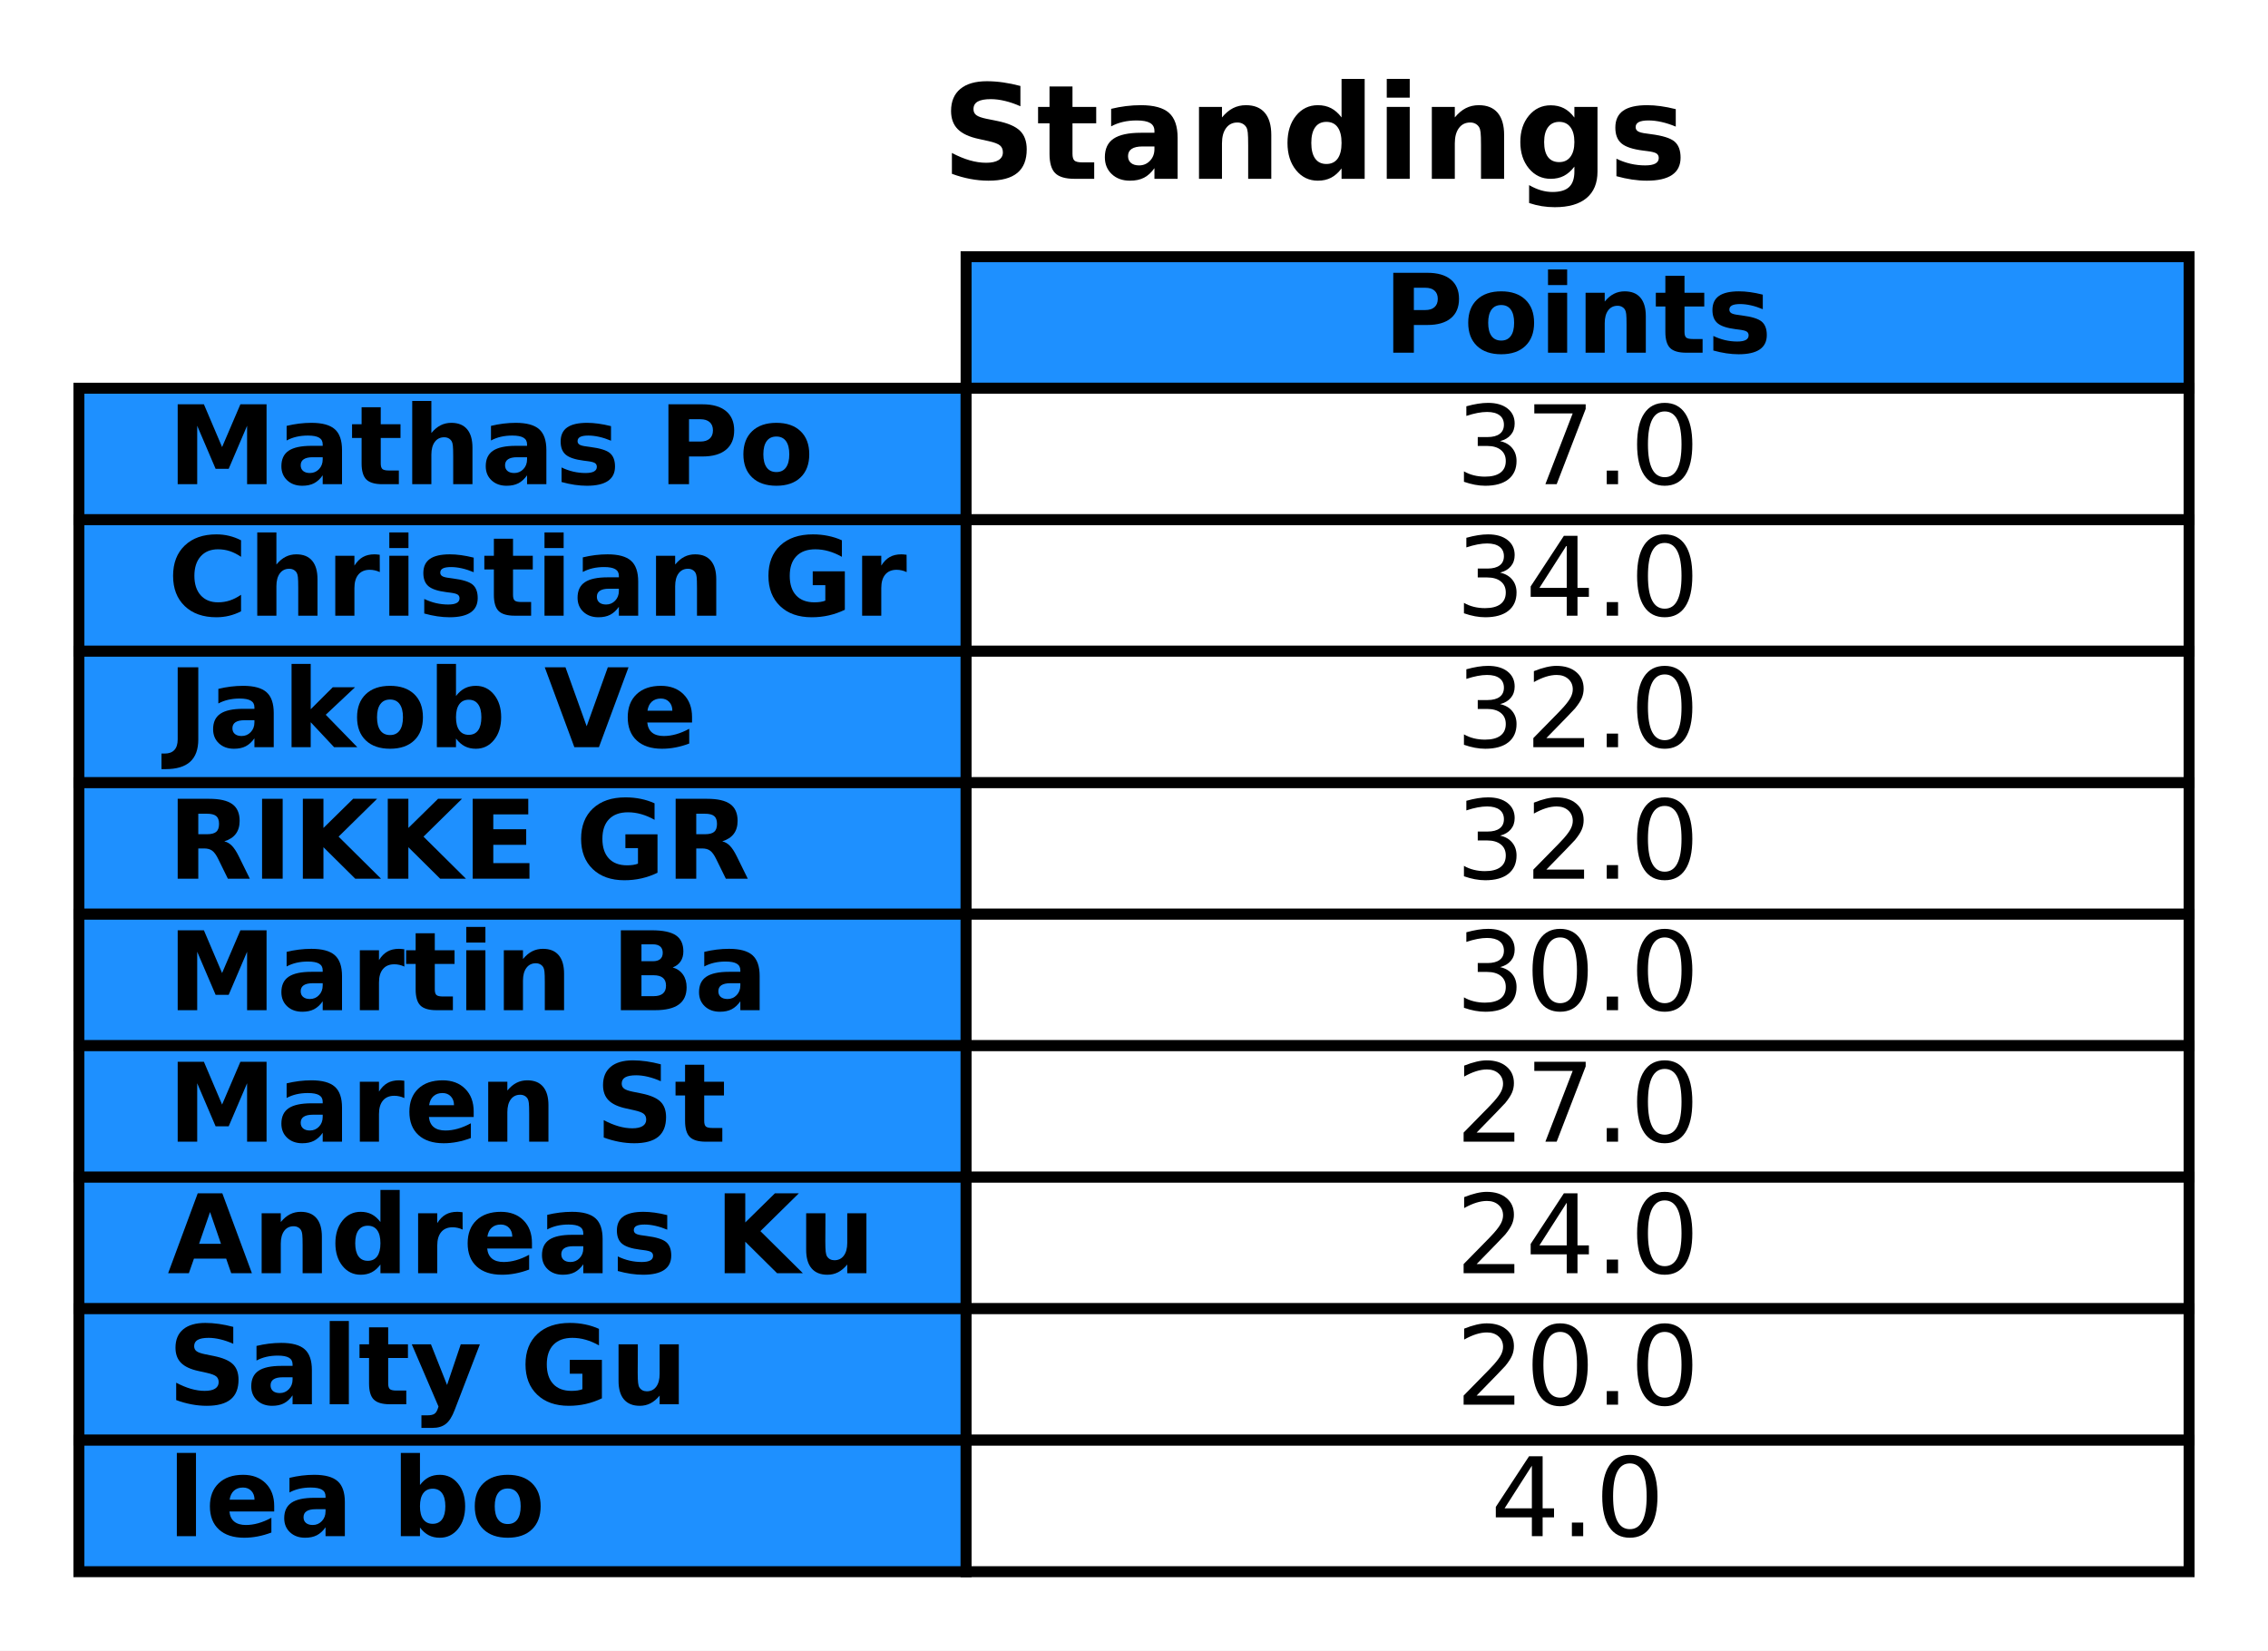
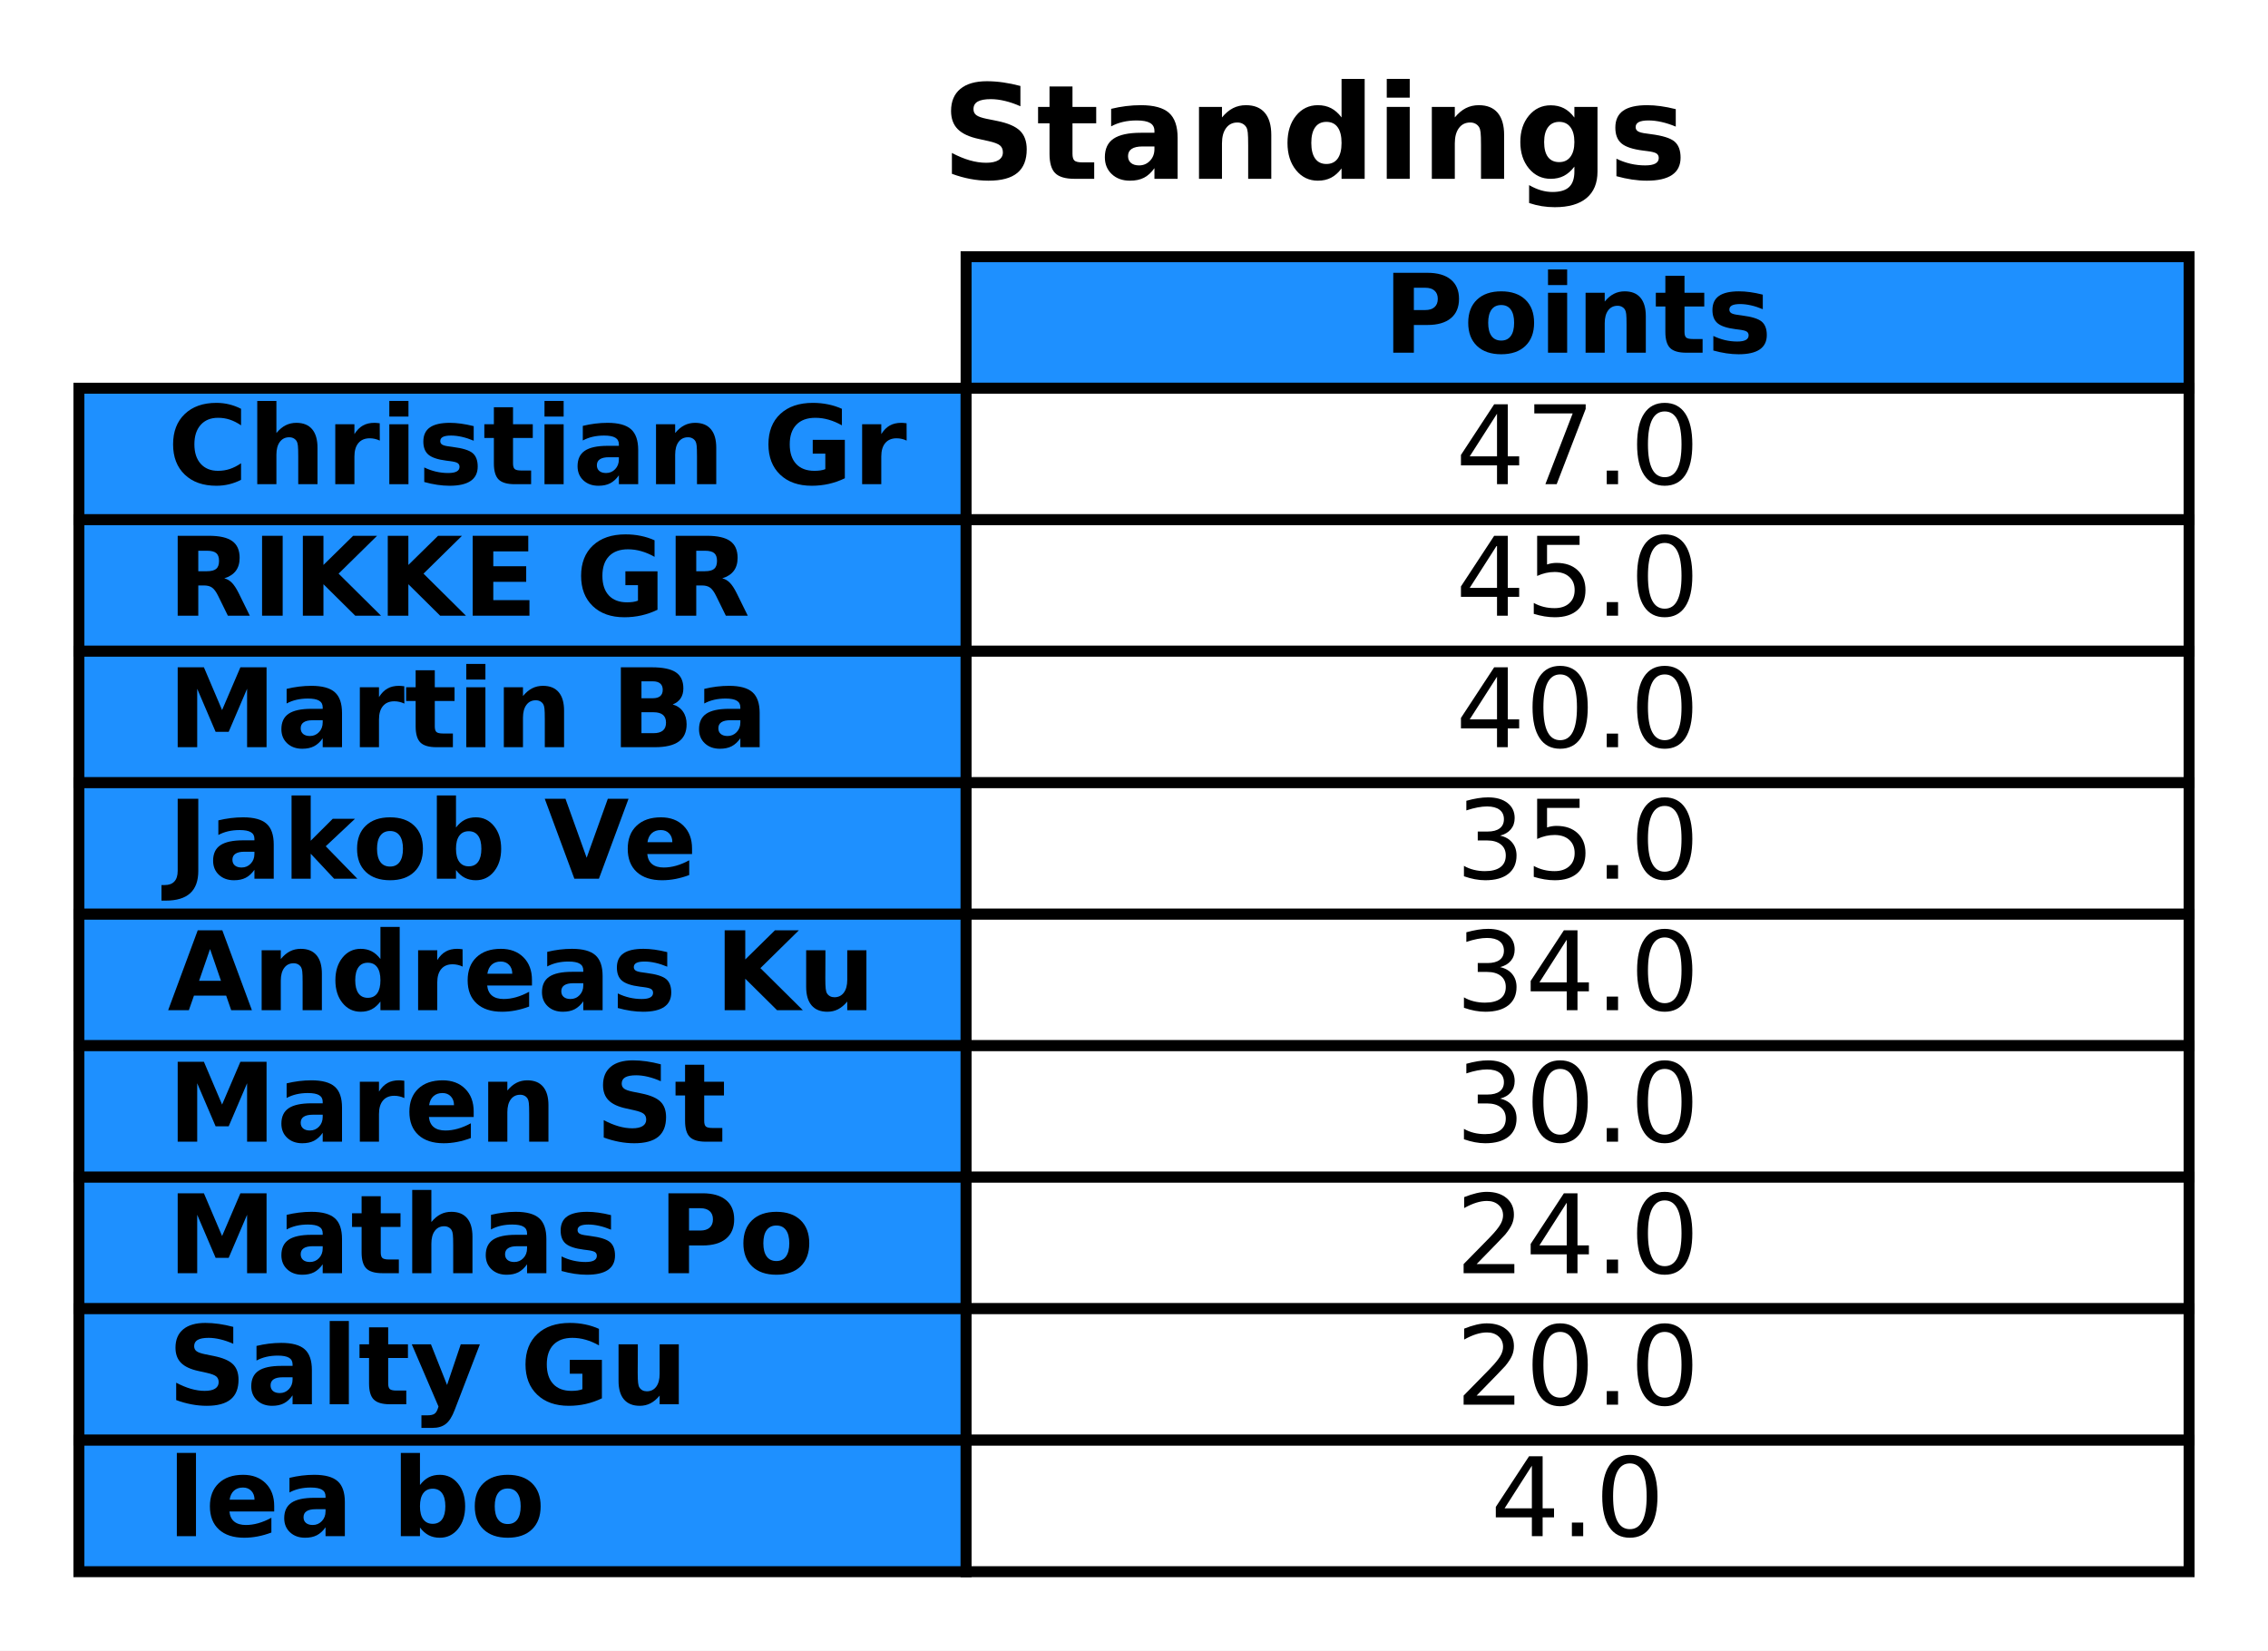
<svg xmlns="http://www.w3.org/2000/svg" xmlns:xlink="http://www.w3.org/1999/xlink" width="206.957pt" height="150.627pt" viewBox="0 0 206.957 150.627" version="1.1">
  <defs>
    <style type="text/css">*{stroke-linejoin: round; stroke-linecap: butt}</style>
  </defs>
  <g id="figure_1">
    <g id="patch_1">
      <path d="M 0 150.627  L 206.957 150.627  L 206.957 0  L 0 0  z " style="fill: #ffffff" />
    </g>
    <g id="axes_1">
      <g id="table_1">
        <g id="patch_2">
          <path d="M 88.157 35.427  L 199.757 35.427  L 199.757 23.427  L 88.157 23.427  z " style="fill: #1e90ff; stroke: #000000; stroke-linejoin: miter" />
        </g>
        <g id="text_1">
          <g transform="translate(126.2178 32.1863) scale(0.1 -0.1)">
            <defs>
              <path id="DejaVuSans-Bold-50" d="M 588 4666  L 2584 4666  Q 3475 4666 3951 4270  Q 4428 3875 4428 3144  Q 4428 2409 3951 2014  Q 3475 1619 2584 1619  L 1791 1619  L 1791 0  L 588 0  L 588 4666  z M 1791 3794  L 1791 2491  L 2456 2491  Q 2806 2491 2997 2661  Q 3188 2831 3188 3144  Q 3188 3456 2997 3625  Q 2806 3794 2456 3794  L 1791 3794  z " transform="scale(0.015625)" />
              <path id="DejaVuSans-Bold-6f" d="M 2203 2784  Q 1831 2784 1636 2517  Q 1441 2250 1441 1747  Q 1441 1244 1636 976  Q 1831 709 2203 709  Q 2569 709 2762 976  Q 2956 1244 2956 1747  Q 2956 2250 2762 2517  Q 2569 2784 2203 2784  z M 2203 3584  Q 3106 3584 3614 3096  Q 4122 2609 4122 1747  Q 4122 884 3614 396  Q 3106 -91 2203 -91  Q 1297 -91 786 396  Q 275 884 275 1747  Q 275 2609 786 3096  Q 1297 3584 2203 3584  z " transform="scale(0.015625)" />
              <path id="DejaVuSans-Bold-69" d="M 538 3500  L 1656 3500  L 1656 0  L 538 0  L 538 3500  z M 538 4863  L 1656 4863  L 1656 3950  L 538 3950  L 538 4863  z " transform="scale(0.015625)" />
              <path id="DejaVuSans-Bold-6e" d="M 4056 2131  L 4056 0  L 2931 0  L 2931 347  L 2931 1631  Q 2931 2084 2911 2256  Q 2891 2428 2841 2509  Q 2775 2619 2662 2680  Q 2550 2741 2406 2741  Q 2056 2741 1856 2470  Q 1656 2200 1656 1722  L 1656 0  L 538 0  L 538 3500  L 1656 3500  L 1656 2988  Q 1909 3294 2193 3439  Q 2478 3584 2822 3584  Q 3428 3584 3742 3212  Q 4056 2841 4056 2131  z " transform="scale(0.015625)" />
              <path id="DejaVuSans-Bold-74" d="M 1759 4494  L 1759 3500  L 2913 3500  L 2913 2700  L 1759 2700  L 1759 1216  Q 1759 972 1856 886  Q 1953 800 2241 800  L 2816 800  L 2816 0  L 1856 0  Q 1194 0 917 276  Q 641 553 641 1216  L 641 2700  L 84 2700  L 84 3500  L 641 3500  L 641 4494  L 1759 4494  z " transform="scale(0.015625)" />
              <path id="DejaVuSans-Bold-73" d="M 3272 3391  L 3272 2541  Q 2913 2691 2578 2766  Q 2244 2841 1947 2841  Q 1628 2841 1473 2761  Q 1319 2681 1319 2516  Q 1319 2381 1436 2309  Q 1553 2238 1856 2203  L 2053 2175  Q 2913 2066 3209 1816  Q 3506 1566 3506 1031  Q 3506 472 3093 190  Q 2681 -91 1863 -91  Q 1516 -91 1145 -36  Q 775 19 384 128  L 384 978  Q 719 816 1070 734  Q 1422 653 1784 653  Q 2113 653 2278 743  Q 2444 834 2444 1013  Q 2444 1163 2330 1236  Q 2216 1309 1875 1350  L 1678 1375  Q 931 1469 631 1722  Q 331 1975 331 2491  Q 331 3047 712 3315  Q 1094 3584 1881 3584  Q 2191 3584 2531 3537  Q 2872 3491 3272 3391  z " transform="scale(0.015625)" />
            </defs>
            <use xlink:href="#DejaVuSans-Bold-50" />
            <use xlink:href="#DejaVuSans-Bold-6f" x="73.291" />
            <use xlink:href="#DejaVuSans-Bold-69" x="141.992" />
            <use xlink:href="#DejaVuSans-Bold-6e" x="176.27" />
            <use xlink:href="#DejaVuSans-Bold-74" x="247.461" />
            <use xlink:href="#DejaVuSans-Bold-73" x="295.264" />
          </g>
        </g>
        <g id="patch_3">
          <path d="M 7.2 47.427  L 88.157 47.427  L 88.157 35.427  L 7.2 35.427  z " style="fill: #1e90ff; stroke: #000000; stroke-linejoin: miter" />
        </g>
        <g id="text_2">
          <g transform="translate(15.29569 44.1863) scale(0.1 -0.1)">
            <defs>
-               <path id="DejaVuSans-Bold-4d" d="M 588 4666  L 2119 4666  L 3181 2169  L 4250 4666  L 5778 4666  L 5778 0  L 4641 0  L 4641 3413  L 3566 897  L 2803 897  L 1728 3413  L 1728 0  L 588 0  L 588 4666  z " transform="scale(0.015625)" />
+               <path id="DejaVuSans-Bold-43" d="M 4288 256  Q 3956 84 3597 -3  Q 3238 -91 2847 -91  Q 1681 -91 1000 561  Q 319 1213 319 2328  Q 319 3447 1000 4098  Q 1681 4750 2847 4750  Q 3238 4750 3597 4662  Q 3956 4575 4288 4403  L 4288 3438  Q 3953 3666 3628 3772  Q 3303 3878 2944 3878  Q 2300 3878 1931 3465  Q 1563 3053 1563 2328  Q 1563 1606 1931 1193  Q 2300 781 2944 781  Q 3303 781 3628 887  Q 3953 994 4288 1222  L 4288 256  z " transform="scale(0.015625)" />
+               <path id="DejaVuSans-Bold-68" d="M 4056 2131  L 4056 0  L 2931 0  L 2931 347  L 2931 1625  Q 2931 2084 2911 2256  Q 2891 2428 2841 2509  Q 2775 2619 2662 2680  Q 2550 2741 2406 2741  Q 2056 2741 1856 2470  Q 1656 2200 1656 1722  L 1656 0  L 538 0  L 538 4863  L 1656 4863  L 1656 2988  Q 1909 3294 2193 3439  Q 2478 3584 2822 3584  Q 3428 3584 3742 3212  Q 4056 2841 4056 2131  z " transform="scale(0.015625)" />
+               <path id="DejaVuSans-Bold-72" d="M 3138 2547  Q 2991 2616 2845 2648  Q 2700 2681 2553 2681  Q 2122 2681 1889 2404  Q 1656 2128 1656 1613  L 1656 0  L 538 0  L 538 3500  L 1656 3500  L 1656 2925  Q 1872 3269 2151 3426  Q 2431 3584 2822 3584  Q 2878 3584 2943 3579  Q 3009 3575 3134 3559  L 3138 2547  z " transform="scale(0.015625)" />
              <path id="DejaVuSans-Bold-61" d="M 2106 1575  Q 1756 1575 1579 1456  Q 1403 1338 1403 1106  Q 1403 894 1545 773  Q 1688 653 1941 653  Q 2256 653 2472 879  Q 2688 1106 2688 1447  L 2688 1575  L 2106 1575  z M 3816 1997  L 3816 0  L 2688 0  L 2688 519  Q 2463 200 2181 54  Q 1900 -91 1497 -91  Q 953 -91 614 226  Q 275 544 275 1050  Q 275 1666 698 1953  Q 1122 2241 2028 2241  L 2688 2241  L 2688 2328  Q 2688 2594 2478 2717  Q 2269 2841 1825 2841  Q 1466 2841 1156 2769  Q 847 2697 581 2553  L 581 3406  Q 941 3494 1303 3539  Q 1666 3584 2028 3584  Q 2975 3584 3395 3211  Q 3816 2838 3816 1997  z " transform="scale(0.015625)" />
-               <path id="DejaVuSans-Bold-68" d="M 4056 2131  L 4056 0  L 2931 0  L 2931 347  L 2931 1625  Q 2931 2084 2911 2256  Q 2891 2428 2841 2509  Q 2775 2619 2662 2680  Q 2550 2741 2406 2741  Q 2056 2741 1856 2470  Q 1656 2200 1656 1722  L 1656 0  L 538 0  L 538 4863  L 1656 4863  L 1656 2988  Q 1909 3294 2193 3439  Q 2478 3584 2822 3584  Q 3428 3584 3742 3212  Q 4056 2841 4056 2131  z " transform="scale(0.015625)" />
              <path id="DejaVuSans-Bold-20" transform="scale(0.015625)" />
-             </defs>
-             <use xlink:href="#DejaVuSans-Bold-4d" />
-             <use xlink:href="#DejaVuSans-Bold-61" x="99.512" />
-             <use xlink:href="#DejaVuSans-Bold-74" x="166.992" />
-             <use xlink:href="#DejaVuSans-Bold-68" x="214.795" />
-             <use xlink:href="#DejaVuSans-Bold-61" x="285.986" />
-             <use xlink:href="#DejaVuSans-Bold-73" x="353.467" />
-             <use xlink:href="#DejaVuSans-Bold-20" x="412.988" />
-             <use xlink:href="#DejaVuSans-Bold-50" x="447.803" />
-             <use xlink:href="#DejaVuSans-Bold-6f" x="521.094" />
-           </g>
-         </g>
-         <g id="patch_4">
-           <path d="M 88.157 47.427  L 199.757 47.427  L 199.757 35.427  L 88.157 35.427  z " style="fill: #ffffff; stroke: #000000; stroke-linejoin: miter" />
-         </g>
-         <g id="text_3">
-           <g transform="translate(132.8241 44.1863) scale(0.1 -0.1)">
-             <defs>
-               <path id="DejaVuSans-33" d="M 2597 2516  Q 3050 2419 3304 2112  Q 3559 1806 3559 1356  Q 3559 666 3084 287  Q 2609 -91 1734 -91  Q 1441 -91 1130 -33  Q 819 25 488 141  L 488 750  Q 750 597 1062 519  Q 1375 441 1716 441  Q 2309 441 2620 675  Q 2931 909 2931 1356  Q 2931 1769 2642 2001  Q 2353 2234 1838 2234  L 1294 2234  L 1294 2753  L 1863 2753  Q 2328 2753 2575 2939  Q 2822 3125 2822 3475  Q 2822 3834 2567 4026  Q 2313 4219 1838 4219  Q 1578 4219 1281 4162  Q 984 4106 628 3988  L 628 4550  Q 988 4650 1302 4700  Q 1616 4750 1894 4750  Q 2613 4750 3031 4423  Q 3450 4097 3450 3541  Q 3450 3153 3228 2886  Q 3006 2619 2597 2516  z " transform="scale(0.015625)" />
-               <path id="DejaVuSans-37" d="M 525 4666  L 3525 4666  L 3525 4397  L 1831 0  L 1172 0  L 2766 4134  L 525 4134  L 525 4666  z " transform="scale(0.015625)" />
-               <path id="DejaVuSans-2e" d="M 684 794  L 1344 794  L 1344 0  L 684 0  L 684 794  z " transform="scale(0.015625)" />
-               <path id="DejaVuSans-30" d="M 2034 4250  Q 1547 4250 1301 3770  Q 1056 3291 1056 2328  Q 1056 1369 1301 889  Q 1547 409 2034 409  Q 2525 409 2770 889  Q 3016 1369 3016 2328  Q 3016 3291 2770 3770  Q 2525 4250 2034 4250  z M 2034 4750  Q 2819 4750 3233 4129  Q 3647 3509 3647 2328  Q 3647 1150 3233 529  Q 2819 -91 2034 -91  Q 1250 -91 836 529  Q 422 1150 422 2328  Q 422 3509 836 4129  Q 1250 4750 2034 4750  z " transform="scale(0.015625)" />
-             </defs>
-             <use xlink:href="#DejaVuSans-33" />
-             <use xlink:href="#DejaVuSans-37" x="63.623" />
-             <use xlink:href="#DejaVuSans-2e" x="127.246" />
-             <use xlink:href="#DejaVuSans-30" x="159.033" />
-           </g>
-         </g>
-         <g id="patch_5">
-           <path d="M 7.2 59.427  L 88.157 59.427  L 88.157 47.427  L 7.2 47.427  z " style="fill: #1e90ff; stroke: #000000; stroke-linejoin: miter" />
-         </g>
-         <g id="text_4">
-           <g transform="translate(15.29569 56.1863) scale(0.1 -0.1)">
-             <defs>
-               <path id="DejaVuSans-Bold-43" d="M 4288 256  Q 3956 84 3597 -3  Q 3238 -91 2847 -91  Q 1681 -91 1000 561  Q 319 1213 319 2328  Q 319 3447 1000 4098  Q 1681 4750 2847 4750  Q 3238 4750 3597 4662  Q 3956 4575 4288 4403  L 4288 3438  Q 3953 3666 3628 3772  Q 3303 3878 2944 3878  Q 2300 3878 1931 3465  Q 1563 3053 1563 2328  Q 1563 1606 1931 1193  Q 2300 781 2944 781  Q 3303 781 3628 887  Q 3953 994 4288 1222  L 4288 256  z " transform="scale(0.015625)" />
-               <path id="DejaVuSans-Bold-72" d="M 3138 2547  Q 2991 2616 2845 2648  Q 2700 2681 2553 2681  Q 2122 2681 1889 2404  Q 1656 2128 1656 1613  L 1656 0  L 538 0  L 538 3500  L 1656 3500  L 1656 2925  Q 1872 3269 2151 3426  Q 2431 3584 2822 3584  Q 2878 3584 2943 3579  Q 3009 3575 3134 3559  L 3138 2547  z " transform="scale(0.015625)" />
              <path id="DejaVuSans-Bold-47" d="M 4781 347  Q 4331 128 3847 18  Q 3363 -91 2847 -91  Q 1681 -91 1000 561  Q 319 1213 319 2328  Q 319 3456 1012 4103  Q 1706 4750 2913 4750  Q 3378 4750 3804 4662  Q 4231 4575 4609 4403  L 4609 3438  Q 4219 3659 3833 3768  Q 3447 3878 3059 3878  Q 2341 3878 1952 3476  Q 1563 3075 1563 2328  Q 1563 1588 1938 1184  Q 2313 781 3003 781  Q 3191 781 3352 804  Q 3513 828 3641 878  L 3641 1784  L 2906 1784  L 2906 2591  L 4781 2591  L 4781 347  z " transform="scale(0.015625)" />
            </defs>
            <use xlink:href="#DejaVuSans-Bold-43" />
            <use xlink:href="#DejaVuSans-Bold-68" x="73.389" />
            <use xlink:href="#DejaVuSans-Bold-72" x="144.58" />
            <use xlink:href="#DejaVuSans-Bold-69" x="193.896" />
            <use xlink:href="#DejaVuSans-Bold-73" x="228.174" />
            <use xlink:href="#DejaVuSans-Bold-74" x="287.695" />
            <use xlink:href="#DejaVuSans-Bold-69" x="335.498" />
            <use xlink:href="#DejaVuSans-Bold-61" x="369.775" />
            <use xlink:href="#DejaVuSans-Bold-6e" x="437.256" />
            <use xlink:href="#DejaVuSans-Bold-20" x="508.447" />
            <use xlink:href="#DejaVuSans-Bold-47" x="543.262" />
            <use xlink:href="#DejaVuSans-Bold-72" x="625.342" />
          </g>
        </g>
-         <g id="patch_6">
-           <path d="M 88.157 59.427  L 199.757 59.427  L 199.757 47.427  L 88.157 47.427  z " style="fill: #ffffff; stroke: #000000; stroke-linejoin: miter" />
-         </g>
-         <g id="text_5">
-           <g transform="translate(132.8241 56.1863) scale(0.1 -0.1)">
+         <g id="patch_4">
+           <path d="M 88.157 47.427  L 199.757 47.427  L 199.757 35.427  L 88.157 35.427  z " style="fill: #ffffff; stroke: #000000; stroke-linejoin: miter" />
+         </g>
+         <g id="text_3">
+           <g transform="translate(132.8241 44.1863) scale(0.1 -0.1)">
            <defs>
              <path id="DejaVuSans-34" d="M 2419 4116  L 825 1625  L 2419 1625  L 2419 4116  z M 2253 4666  L 3047 4666  L 3047 1625  L 3713 1625  L 3713 1100  L 3047 1100  L 3047 0  L 2419 0  L 2419 1100  L 313 1100  L 313 1709  L 2253 4666  z " transform="scale(0.015625)" />
-             </defs>
-             <use xlink:href="#DejaVuSans-33" />
-             <use xlink:href="#DejaVuSans-34" x="63.623" />
-             <use xlink:href="#DejaVuSans-2e" x="127.246" />
-             <use xlink:href="#DejaVuSans-30" x="159.033" />
-           </g>
-         </g>
-         <g id="patch_7">
-           <path d="M 7.2 71.427  L 88.157 71.427  L 88.157 59.427  L 7.2 59.427  z " style="fill: #1e90ff; stroke: #000000; stroke-linejoin: miter" />
-         </g>
-         <g id="text_6">
-           <g transform="translate(15.29569 68.1863) scale(0.1 -0.1)">
-             <defs>
-               <path id="DejaVuSans-Bold-4a" d="M 588 4666  L 1791 4666  L 1791 453  Q 1791 -419 1317 -850  Q 844 -1281 -116 -1281  L -359 -1281  L -359 -372  L -172 -372  Q 203 -372 395 -162  Q 588 47 588 453  L 588 4666  z " transform="scale(0.015625)" />
-               <path id="DejaVuSans-Bold-6b" d="M 538 4863  L 1656 4863  L 1656 2216  L 2944 3500  L 4244 3500  L 2534 1894  L 4378 0  L 3022 0  L 1656 1459  L 1656 0  L 538 0  L 538 4863  z " transform="scale(0.015625)" />
-               <path id="DejaVuSans-Bold-62" d="M 2400 722  Q 2759 722 2948 984  Q 3138 1247 3138 1747  Q 3138 2247 2948 2509  Q 2759 2772 2400 2772  Q 2041 2772 1848 2508  Q 1656 2244 1656 1747  Q 1656 1250 1848 986  Q 2041 722 2400 722  z M 1656 2988  Q 1888 3294 2169 3439  Q 2450 3584 2816 3584  Q 3463 3584 3878 3070  Q 4294 2556 4294 1747  Q 4294 938 3878 423  Q 3463 -91 2816 -91  Q 2450 -91 2169 54  Q 1888 200 1656 506  L 1656 0  L 538 0  L 538 4863  L 1656 4863  L 1656 2988  z " transform="scale(0.015625)" />
-               <path id="DejaVuSans-Bold-56" d="M 31 4666  L 1241 4666  L 2478 1222  L 3713 4666  L 4922 4666  L 3194 0  L 1759 0  L 31 4666  z " transform="scale(0.015625)" />
-               <path id="DejaVuSans-Bold-65" d="M 4031 1759  L 4031 1441  L 1416 1441  Q 1456 1047 1700 850  Q 1944 653 2381 653  Q 2734 653 3104 758  Q 3475 863 3866 1075  L 3866 213  Q 3469 63 3072 -14  Q 2675 -91 2278 -91  Q 1328 -91 801 392  Q 275 875 275 1747  Q 275 2603 792 3093  Q 1309 3584 2216 3584  Q 3041 3584 3536 3087  Q 4031 2591 4031 1759  z M 2881 2131  Q 2881 2450 2695 2645  Q 2509 2841 2209 2841  Q 1884 2841 1681 2658  Q 1478 2475 1428 2131  L 2881 2131  z " transform="scale(0.015625)" />
-             </defs>
-             <use xlink:href="#DejaVuSans-Bold-4a" />
-             <use xlink:href="#DejaVuSans-Bold-61" x="37.207" />
-             <use xlink:href="#DejaVuSans-Bold-6b" x="104.688" />
-             <use xlink:href="#DejaVuSans-Bold-6f" x="168.566" />
-             <use xlink:href="#DejaVuSans-Bold-62" x="237.268" />
-             <use xlink:href="#DejaVuSans-Bold-20" x="308.85" />
-             <use xlink:href="#DejaVuSans-Bold-56" x="343.664" />
-             <use xlink:href="#DejaVuSans-Bold-65" x="415.557" />
-           </g>
-         </g>
-         <g id="patch_8">
-           <path d="M 88.157 71.427  L 199.757 71.427  L 199.757 59.427  L 88.157 59.427  z " style="fill: #ffffff; stroke: #000000; stroke-linejoin: miter" />
-         </g>
-         <g id="text_7">
-           <g transform="translate(132.8241 68.1863) scale(0.1 -0.1)">
-             <defs>
-               <path id="DejaVuSans-32" d="M 1228 531  L 3431 531  L 3431 0  L 469 0  L 469 531  Q 828 903 1448 1529  Q 2069 2156 2228 2338  Q 2531 2678 2651 2914  Q 2772 3150 2772 3378  Q 2772 3750 2511 3984  Q 2250 4219 1831 4219  Q 1534 4219 1204 4116  Q 875 4013 500 3803  L 500 4441  Q 881 4594 1212 4672  Q 1544 4750 1819 4750  Q 2544 4750 2975 4387  Q 3406 4025 3406 3419  Q 3406 3131 3298 2873  Q 3191 2616 2906 2266  Q 2828 2175 2409 1742  Q 1991 1309 1228 531  z " transform="scale(0.015625)" />
-             </defs>
-             <use xlink:href="#DejaVuSans-33" />
-             <use xlink:href="#DejaVuSans-32" x="63.623" />
-             <use xlink:href="#DejaVuSans-2e" x="127.246" />
-             <use xlink:href="#DejaVuSans-30" x="159.033" />
-           </g>
-         </g>
-         <g id="patch_9">
-           <path d="M 7.2 83.427  L 88.157 83.427  L 88.157 71.427  L 7.2 71.427  z " style="fill: #1e90ff; stroke: #000000; stroke-linejoin: miter" />
-         </g>
-         <g id="text_8">
-           <g transform="translate(15.29569 80.1863) scale(0.1 -0.1)">
+               <path id="DejaVuSans-37" d="M 525 4666  L 3525 4666  L 3525 4397  L 1831 0  L 1172 0  L 2766 4134  L 525 4134  L 525 4666  z " transform="scale(0.015625)" />
+               <path id="DejaVuSans-2e" d="M 684 794  L 1344 794  L 1344 0  L 684 0  L 684 794  z " transform="scale(0.015625)" />
+               <path id="DejaVuSans-30" d="M 2034 4250  Q 1547 4250 1301 3770  Q 1056 3291 1056 2328  Q 1056 1369 1301 889  Q 1547 409 2034 409  Q 2525 409 2770 889  Q 3016 1369 3016 2328  Q 3016 3291 2770 3770  Q 2525 4250 2034 4250  z M 2034 4750  Q 2819 4750 3233 4129  Q 3647 3509 3647 2328  Q 3647 1150 3233 529  Q 2819 -91 2034 -91  Q 1250 -91 836 529  Q 422 1150 422 2328  Q 422 3509 836 4129  Q 1250 4750 2034 4750  z " transform="scale(0.015625)" />
+             </defs>
+             <use xlink:href="#DejaVuSans-34" />
+             <use xlink:href="#DejaVuSans-37" x="63.623" />
+             <use xlink:href="#DejaVuSans-2e" x="127.246" />
+             <use xlink:href="#DejaVuSans-30" x="159.033" />
+           </g>
+         </g>
+         <g id="patch_5">
+           <path d="M 7.2 59.427  L 88.157 59.427  L 88.157 47.427  L 7.2 47.427  z " style="fill: #1e90ff; stroke: #000000; stroke-linejoin: miter" />
+         </g>
+         <g id="text_4">
+           <g transform="translate(15.29569 56.1863) scale(0.1 -0.1)">
            <defs>
              <path id="DejaVuSans-Bold-52" d="M 2297 2597  Q 2675 2597 2839 2737  Q 3003 2878 3003 3200  Q 3003 3519 2839 3656  Q 2675 3794 2297 3794  L 1791 3794  L 1791 2597  L 2297 2597  z M 1791 1766  L 1791 0  L 588 0  L 588 4666  L 2425 4666  Q 3347 4666 3776 4356  Q 4206 4047 4206 3378  Q 4206 2916 3982 2619  Q 3759 2322 3309 2181  Q 3556 2125 3751 1926  Q 3947 1728 4147 1325  L 4800 0  L 3519 0  L 2950 1159  Q 2778 1509 2601 1637  Q 2425 1766 2131 1766  L 1791 1766  z " transform="scale(0.015625)" />
              <path id="DejaVuSans-Bold-49" d="M 588 4666  L 1791 4666  L 1791 0  L 588 0  L 588 4666  z " transform="scale(0.015625)" />
              <path id="DejaVuSans-Bold-4b" d="M 588 4666  L 1791 4666  L 1791 2963  L 3525 4666  L 4922 4666  L 2675 2456  L 5153 0  L 3647 0  L 1791 1838  L 1791 0  L 588 0  L 588 4666  z " transform="scale(0.015625)" />
              <path id="DejaVuSans-Bold-45" d="M 588 4666  L 3834 4666  L 3834 3756  L 1791 3756  L 1791 2888  L 3713 2888  L 3713 1978  L 1791 1978  L 1791 909  L 3903 909  L 3903 0  L 588 0  L 588 4666  z " transform="scale(0.015625)" />
            </defs>
            <use xlink:href="#DejaVuSans-Bold-52" />
            <use xlink:href="#DejaVuSans-Bold-49" x="77.002" />
            <use xlink:href="#DejaVuSans-Bold-4b" x="114.209" />
            <use xlink:href="#DejaVuSans-Bold-4b" x="191.699" />
            <use xlink:href="#DejaVuSans-Bold-45" x="269.189" />
            <use xlink:href="#DejaVuSans-Bold-20" x="337.5" />
            <use xlink:href="#DejaVuSans-Bold-47" x="372.314" />
            <use xlink:href="#DejaVuSans-Bold-52" x="454.395" />
          </g>
        </g>
-         <g id="patch_10">
-           <path d="M 88.157 83.427  L 199.757 83.427  L 199.757 71.427  L 88.157 71.427  z " style="fill: #ffffff; stroke: #000000; stroke-linejoin: miter" />
-         </g>
-         <g id="text_9">
-           <g transform="translate(132.8241 80.1863) scale(0.1 -0.1)">
-             <use xlink:href="#DejaVuSans-33" />
-             <use xlink:href="#DejaVuSans-32" x="63.623" />
-             <use xlink:href="#DejaVuSans-2e" x="127.246" />
-             <use xlink:href="#DejaVuSans-30" x="159.033" />
-           </g>
-         </g>
-         <g id="patch_11">
-           <path d="M 7.2 95.427  L 88.157 95.427  L 88.157 83.427  L 7.2 83.427  z " style="fill: #1e90ff; stroke: #000000; stroke-linejoin: miter" />
-         </g>
-         <g id="text_10">
-           <g transform="translate(15.29569 92.1863) scale(0.1 -0.1)">
-             <defs>
+         <g id="patch_6">
+           <path d="M 88.157 59.427  L 199.757 59.427  L 199.757 47.427  L 88.157 47.427  z " style="fill: #ffffff; stroke: #000000; stroke-linejoin: miter" />
+         </g>
+         <g id="text_5">
+           <g transform="translate(132.8241 56.1863) scale(0.1 -0.1)">
+             <defs>
+               <path id="DejaVuSans-35" d="M 691 4666  L 3169 4666  L 3169 4134  L 1269 4134  L 1269 2991  Q 1406 3038 1543 3061  Q 1681 3084 1819 3084  Q 2600 3084 3056 2656  Q 3513 2228 3513 1497  Q 3513 744 3044 326  Q 2575 -91 1722 -91  Q 1428 -91 1123 -41  Q 819 9 494 109  L 494 744  Q 775 591 1075 516  Q 1375 441 1709 441  Q 2250 441 2565 725  Q 2881 1009 2881 1497  Q 2881 1984 2565 2268  Q 2250 2553 1709 2553  Q 1456 2553 1204 2497  Q 953 2441 691 2322  L 691 4666  z " transform="scale(0.015625)" />
+             </defs>
+             <use xlink:href="#DejaVuSans-34" />
+             <use xlink:href="#DejaVuSans-35" x="63.623" />
+             <use xlink:href="#DejaVuSans-2e" x="127.246" />
+             <use xlink:href="#DejaVuSans-30" x="159.033" />
+           </g>
+         </g>
+         <g id="patch_7">
+           <path d="M 7.2 71.427  L 88.157 71.427  L 88.157 59.427  L 7.2 59.427  z " style="fill: #1e90ff; stroke: #000000; stroke-linejoin: miter" />
+         </g>
+         <g id="text_6">
+           <g transform="translate(15.29569 68.1863) scale(0.1 -0.1)">
+             <defs>
+               <path id="DejaVuSans-Bold-4d" d="M 588 4666  L 2119 4666  L 3181 2169  L 4250 4666  L 5778 4666  L 5778 0  L 4641 0  L 4641 3413  L 3566 897  L 2803 897  L 1728 3413  L 1728 0  L 588 0  L 588 4666  z " transform="scale(0.015625)" />
              <path id="DejaVuSans-Bold-42" d="M 2456 2859  Q 2741 2859 2887 2984  Q 3034 3109 3034 3353  Q 3034 3594 2887 3720  Q 2741 3847 2456 3847  L 1791 3847  L 1791 2859  L 2456 2859  z M 2497 819  Q 2859 819 3042 972  Q 3225 1125 3225 1434  Q 3225 1738 3044 1889  Q 2863 2041 2497 2041  L 1791 2041  L 1791 819  L 2497 819  z M 3616 2497  Q 4003 2384 4215 2081  Q 4428 1778 4428 1338  Q 4428 663 3972 331  Q 3516 0 2584 0  L 588 0  L 588 4666  L 2394 4666  Q 3366 4666 3802 4372  Q 4238 4078 4238 3431  Q 4238 3091 4078 2852  Q 3919 2613 3616 2497  z " transform="scale(0.015625)" />
            </defs>
            <use xlink:href="#DejaVuSans-Bold-4d" />
            <use xlink:href="#DejaVuSans-Bold-61" x="99.512" />
            <use xlink:href="#DejaVuSans-Bold-72" x="166.992" />
            <use xlink:href="#DejaVuSans-Bold-74" x="216.309" />
            <use xlink:href="#DejaVuSans-Bold-69" x="264.111" />
            <use xlink:href="#DejaVuSans-Bold-6e" x="298.389" />
            <use xlink:href="#DejaVuSans-Bold-20" x="369.58" />
            <use xlink:href="#DejaVuSans-Bold-42" x="404.395" />
            <use xlink:href="#DejaVuSans-Bold-61" x="480.615" />
          </g>
        </g>
-         <g id="patch_12">
-           <path d="M 88.157 95.427  L 199.757 95.427  L 199.757 83.427  L 88.157 83.427  z " style="fill: #ffffff; stroke: #000000; stroke-linejoin: miter" />
-         </g>
-         <g id="text_11">
-           <g transform="translate(132.8241 92.1863) scale(0.1 -0.1)">
+         <g id="patch_8">
+           <path d="M 88.157 71.427  L 199.757 71.427  L 199.757 59.427  L 88.157 59.427  z " style="fill: #ffffff; stroke: #000000; stroke-linejoin: miter" />
+         </g>
+         <g id="text_7">
+           <g transform="translate(132.8241 68.1863) scale(0.1 -0.1)">
+             <use xlink:href="#DejaVuSans-34" />
+             <use xlink:href="#DejaVuSans-30" x="63.623" />
+             <use xlink:href="#DejaVuSans-2e" x="127.246" />
+             <use xlink:href="#DejaVuSans-30" x="159.033" />
+           </g>
+         </g>
+         <g id="patch_9">
+           <path d="M 7.2 83.427  L 88.157 83.427  L 88.157 71.427  L 7.2 71.427  z " style="fill: #1e90ff; stroke: #000000; stroke-linejoin: miter" />
+         </g>
+         <g id="text_8">
+           <g transform="translate(15.29569 80.1863) scale(0.1 -0.1)">
+             <defs>
+               <path id="DejaVuSans-Bold-4a" d="M 588 4666  L 1791 4666  L 1791 453  Q 1791 -419 1317 -850  Q 844 -1281 -116 -1281  L -359 -1281  L -359 -372  L -172 -372  Q 203 -372 395 -162  Q 588 47 588 453  L 588 4666  z " transform="scale(0.015625)" />
+               <path id="DejaVuSans-Bold-6b" d="M 538 4863  L 1656 4863  L 1656 2216  L 2944 3500  L 4244 3500  L 2534 1894  L 4378 0  L 3022 0  L 1656 1459  L 1656 0  L 538 0  L 538 4863  z " transform="scale(0.015625)" />
+               <path id="DejaVuSans-Bold-62" d="M 2400 722  Q 2759 722 2948 984  Q 3138 1247 3138 1747  Q 3138 2247 2948 2509  Q 2759 2772 2400 2772  Q 2041 2772 1848 2508  Q 1656 2244 1656 1747  Q 1656 1250 1848 986  Q 2041 722 2400 722  z M 1656 2988  Q 1888 3294 2169 3439  Q 2450 3584 2816 3584  Q 3463 3584 3878 3070  Q 4294 2556 4294 1747  Q 4294 938 3878 423  Q 3463 -91 2816 -91  Q 2450 -91 2169 54  Q 1888 200 1656 506  L 1656 0  L 538 0  L 538 4863  L 1656 4863  L 1656 2988  z " transform="scale(0.015625)" />
+               <path id="DejaVuSans-Bold-56" d="M 31 4666  L 1241 4666  L 2478 1222  L 3713 4666  L 4922 4666  L 3194 0  L 1759 0  L 31 4666  z " transform="scale(0.015625)" />
+               <path id="DejaVuSans-Bold-65" d="M 4031 1759  L 4031 1441  L 1416 1441  Q 1456 1047 1700 850  Q 1944 653 2381 653  Q 2734 653 3104 758  Q 3475 863 3866 1075  L 3866 213  Q 3469 63 3072 -14  Q 2675 -91 2278 -91  Q 1328 -91 801 392  Q 275 875 275 1747  Q 275 2603 792 3093  Q 1309 3584 2216 3584  Q 3041 3584 3536 3087  Q 4031 2591 4031 1759  z M 2881 2131  Q 2881 2450 2695 2645  Q 2509 2841 2209 2841  Q 1884 2841 1681 2658  Q 1478 2475 1428 2131  L 2881 2131  z " transform="scale(0.015625)" />
+             </defs>
+             <use xlink:href="#DejaVuSans-Bold-4a" />
+             <use xlink:href="#DejaVuSans-Bold-61" x="37.207" />
+             <use xlink:href="#DejaVuSans-Bold-6b" x="104.688" />
+             <use xlink:href="#DejaVuSans-Bold-6f" x="168.566" />
+             <use xlink:href="#DejaVuSans-Bold-62" x="237.268" />
+             <use xlink:href="#DejaVuSans-Bold-20" x="308.85" />
+             <use xlink:href="#DejaVuSans-Bold-56" x="343.664" />
+             <use xlink:href="#DejaVuSans-Bold-65" x="415.557" />
+           </g>
+         </g>
+         <g id="patch_10">
+           <path d="M 88.157 83.427  L 199.757 83.427  L 199.757 71.427  L 88.157 71.427  z " style="fill: #ffffff; stroke: #000000; stroke-linejoin: miter" />
+         </g>
+         <g id="text_9">
+           <g transform="translate(132.8241 80.1863) scale(0.1 -0.1)">
+             <defs>
+               <path id="DejaVuSans-33" d="M 2597 2516  Q 3050 2419 3304 2112  Q 3559 1806 3559 1356  Q 3559 666 3084 287  Q 2609 -91 1734 -91  Q 1441 -91 1130 -33  Q 819 25 488 141  L 488 750  Q 750 597 1062 519  Q 1375 441 1716 441  Q 2309 441 2620 675  Q 2931 909 2931 1356  Q 2931 1769 2642 2001  Q 2353 2234 1838 2234  L 1294 2234  L 1294 2753  L 1863 2753  Q 2328 2753 2575 2939  Q 2822 3125 2822 3475  Q 2822 3834 2567 4026  Q 2313 4219 1838 4219  Q 1578 4219 1281 4162  Q 984 4106 628 3988  L 628 4550  Q 988 4650 1302 4700  Q 1616 4750 1894 4750  Q 2613 4750 3031 4423  Q 3450 4097 3450 3541  Q 3450 3153 3228 2886  Q 3006 2619 2597 2516  z " transform="scale(0.015625)" />
+             </defs>
            <use xlink:href="#DejaVuSans-33" />
-             <use xlink:href="#DejaVuSans-30" x="63.623" />
-             <use xlink:href="#DejaVuSans-2e" x="127.246" />
-             <use xlink:href="#DejaVuSans-30" x="159.033" />
-           </g>
-         </g>
-         <g id="patch_13">
-           <path d="M 7.2 107.427  L 88.157 107.427  L 88.157 95.427  L 7.2 95.427  z " style="fill: #1e90ff; stroke: #000000; stroke-linejoin: miter" />
-         </g>
-         <g id="text_12">
-           <g transform="translate(15.29569 104.1863) scale(0.1 -0.1)">
-             <defs>
-               <path id="DejaVuSans-Bold-53" d="M 3834 4519  L 3834 3531  Q 3450 3703 3084 3790  Q 2719 3878 2394 3878  Q 1963 3878 1756 3759  Q 1550 3641 1550 3391  Q 1550 3203 1689 3098  Q 1828 2994 2194 2919  L 2706 2816  Q 3484 2659 3812 2340  Q 4141 2022 4141 1434  Q 4141 663 3683 286  Q 3225 -91 2284 -91  Q 1841 -91 1394 -6  Q 947 78 500 244  L 500 1259  Q 947 1022 1364 901  Q 1781 781 2169 781  Q 2563 781 2772 912  Q 2981 1044 2981 1288  Q 2981 1506 2839 1625  Q 2697 1744 2272 1838  L 1806 1941  Q 1106 2091 782 2419  Q 459 2747 459 3303  Q 459 4000 909 4375  Q 1359 4750 2203 4750  Q 2588 4750 2994 4692  Q 3400 4634 3834 4519  z " transform="scale(0.015625)" />
-             </defs>
-             <use xlink:href="#DejaVuSans-Bold-4d" />
-             <use xlink:href="#DejaVuSans-Bold-61" x="99.512" />
-             <use xlink:href="#DejaVuSans-Bold-72" x="166.992" />
-             <use xlink:href="#DejaVuSans-Bold-65" x="216.309" />
-             <use xlink:href="#DejaVuSans-Bold-6e" x="284.131" />
-             <use xlink:href="#DejaVuSans-Bold-20" x="355.322" />
-             <use xlink:href="#DejaVuSans-Bold-53" x="390.137" />
-             <use xlink:href="#DejaVuSans-Bold-74" x="462.158" />
-           </g>
-         </g>
-         <g id="patch_14">
-           <path d="M 88.157 107.427  L 199.757 107.427  L 199.757 95.427  L 88.157 95.427  z " style="fill: #ffffff; stroke: #000000; stroke-linejoin: miter" />
-         </g>
-         <g id="text_13">
-           <g transform="translate(132.8241 104.1863) scale(0.1 -0.1)">
-             <use xlink:href="#DejaVuSans-32" />
-             <use xlink:href="#DejaVuSans-37" x="63.623" />
-             <use xlink:href="#DejaVuSans-2e" x="127.246" />
-             <use xlink:href="#DejaVuSans-30" x="159.033" />
-           </g>
-         </g>
-         <g id="patch_15">
-           <path d="M 7.2 119.427  L 88.157 119.427  L 88.157 107.427  L 7.2 107.427  z " style="fill: #1e90ff; stroke: #000000; stroke-linejoin: miter" />
-         </g>
-         <g id="text_14">
-           <g transform="translate(15.29569 116.1863) scale(0.1 -0.1)">
+             <use xlink:href="#DejaVuSans-35" x="63.623" />
+             <use xlink:href="#DejaVuSans-2e" x="127.246" />
+             <use xlink:href="#DejaVuSans-30" x="159.033" />
+           </g>
+         </g>
+         <g id="patch_11">
+           <path d="M 7.2 95.427  L 88.157 95.427  L 88.157 83.427  L 7.2 83.427  z " style="fill: #1e90ff; stroke: #000000; stroke-linejoin: miter" />
+         </g>
+         <g id="text_10">
+           <g transform="translate(15.29569 92.1863) scale(0.1 -0.1)">
            <defs>
              <path id="DejaVuSans-Bold-41" d="M 3419 850  L 1538 850  L 1241 0  L 31 0  L 1759 4666  L 3194 4666  L 4922 0  L 3713 0  L 3419 850  z M 1838 1716  L 3116 1716  L 2478 3572  L 1838 1716  z " transform="scale(0.015625)" />
              <path id="DejaVuSans-Bold-64" d="M 2919 2988  L 2919 4863  L 4044 4863  L 4044 0  L 2919 0  L 2919 506  Q 2688 197 2409 53  Q 2131 -91 1766 -91  Q 1119 -91 703 423  Q 288 938 288 1747  Q 288 2556 703 3070  Q 1119 3584 1766 3584  Q 2128 3584 2408 3439  Q 2688 3294 2919 2988  z M 2181 722  Q 2541 722 2730 984  Q 2919 1247 2919 1747  Q 2919 2247 2730 2509  Q 2541 2772 2181 2772  Q 1825 2772 1636 2509  Q 1447 2247 1447 1747  Q 1447 1247 1636 984  Q 1825 722 2181 722  z " transform="scale(0.015625)" />
              <path id="DejaVuSans-Bold-75" d="M 500 1363  L 500 3500  L 1625 3500  L 1625 3150  Q 1625 2866 1622 2436  Q 1619 2006 1619 1863  Q 1619 1441 1641 1255  Q 1663 1069 1716 984  Q 1784 875 1895 815  Q 2006 756 2150 756  Q 2500 756 2700 1025  Q 2900 1294 2900 1772  L 2900 3500  L 4019 3500  L 4019 0  L 2900 0  L 2900 506  Q 2647 200 2364 54  Q 2081 -91 1741 -91  Q 1134 -91 817 281  Q 500 653 500 1363  z " transform="scale(0.015625)" />
            </defs>
            <use xlink:href="#DejaVuSans-Bold-41" />
            <use xlink:href="#DejaVuSans-Bold-6e" x="77.393" />
            <use xlink:href="#DejaVuSans-Bold-64" x="148.584" />
            <use xlink:href="#DejaVuSans-Bold-72" x="220.166" />
            <use xlink:href="#DejaVuSans-Bold-65" x="269.482" />
            <use xlink:href="#DejaVuSans-Bold-61" x="337.305" />
            <use xlink:href="#DejaVuSans-Bold-73" x="404.785" />
            <use xlink:href="#DejaVuSans-Bold-20" x="464.307" />
            <use xlink:href="#DejaVuSans-Bold-4b" x="499.121" />
            <use xlink:href="#DejaVuSans-Bold-75" x="574.861" />
          </g>
        </g>
+         <g id="patch_12">
+           <path d="M 88.157 95.427  L 199.757 95.427  L 199.757 83.427  L 88.157 83.427  z " style="fill: #ffffff; stroke: #000000; stroke-linejoin: miter" />
+         </g>
+         <g id="text_11">
+           <g transform="translate(132.8241 92.1863) scale(0.1 -0.1)">
+             <use xlink:href="#DejaVuSans-33" />
+             <use xlink:href="#DejaVuSans-34" x="63.623" />
+             <use xlink:href="#DejaVuSans-2e" x="127.246" />
+             <use xlink:href="#DejaVuSans-30" x="159.033" />
+           </g>
+         </g>
+         <g id="patch_13">
+           <path d="M 7.2 107.427  L 88.157 107.427  L 88.157 95.427  L 7.2 95.427  z " style="fill: #1e90ff; stroke: #000000; stroke-linejoin: miter" />
+         </g>
+         <g id="text_12">
+           <g transform="translate(15.29569 104.1863) scale(0.1 -0.1)">
+             <defs>
+               <path id="DejaVuSans-Bold-53" d="M 3834 4519  L 3834 3531  Q 3450 3703 3084 3790  Q 2719 3878 2394 3878  Q 1963 3878 1756 3759  Q 1550 3641 1550 3391  Q 1550 3203 1689 3098  Q 1828 2994 2194 2919  L 2706 2816  Q 3484 2659 3812 2340  Q 4141 2022 4141 1434  Q 4141 663 3683 286  Q 3225 -91 2284 -91  Q 1841 -91 1394 -6  Q 947 78 500 244  L 500 1259  Q 947 1022 1364 901  Q 1781 781 2169 781  Q 2563 781 2772 912  Q 2981 1044 2981 1288  Q 2981 1506 2839 1625  Q 2697 1744 2272 1838  L 1806 1941  Q 1106 2091 782 2419  Q 459 2747 459 3303  Q 459 4000 909 4375  Q 1359 4750 2203 4750  Q 2588 4750 2994 4692  Q 3400 4634 3834 4519  z " transform="scale(0.015625)" />
+             </defs>
+             <use xlink:href="#DejaVuSans-Bold-4d" />
+             <use xlink:href="#DejaVuSans-Bold-61" x="99.512" />
+             <use xlink:href="#DejaVuSans-Bold-72" x="166.992" />
+             <use xlink:href="#DejaVuSans-Bold-65" x="216.309" />
+             <use xlink:href="#DejaVuSans-Bold-6e" x="284.131" />
+             <use xlink:href="#DejaVuSans-Bold-20" x="355.322" />
+             <use xlink:href="#DejaVuSans-Bold-53" x="390.137" />
+             <use xlink:href="#DejaVuSans-Bold-74" x="462.158" />
+           </g>
+         </g>
+         <g id="patch_14">
+           <path d="M 88.157 107.427  L 199.757 107.427  L 199.757 95.427  L 88.157 95.427  z " style="fill: #ffffff; stroke: #000000; stroke-linejoin: miter" />
+         </g>
+         <g id="text_13">
+           <g transform="translate(132.8241 104.1863) scale(0.1 -0.1)">
+             <use xlink:href="#DejaVuSans-33" />
+             <use xlink:href="#DejaVuSans-30" x="63.623" />
+             <use xlink:href="#DejaVuSans-2e" x="127.246" />
+             <use xlink:href="#DejaVuSans-30" x="159.033" />
+           </g>
+         </g>
+         <g id="patch_15">
+           <path d="M 7.2 119.427  L 88.157 119.427  L 88.157 107.427  L 7.2 107.427  z " style="fill: #1e90ff; stroke: #000000; stroke-linejoin: miter" />
+         </g>
+         <g id="text_14">
+           <g transform="translate(15.29569 116.1863) scale(0.1 -0.1)">
+             <use xlink:href="#DejaVuSans-Bold-4d" />
+             <use xlink:href="#DejaVuSans-Bold-61" x="99.512" />
+             <use xlink:href="#DejaVuSans-Bold-74" x="166.992" />
+             <use xlink:href="#DejaVuSans-Bold-68" x="214.795" />
+             <use xlink:href="#DejaVuSans-Bold-61" x="285.986" />
+             <use xlink:href="#DejaVuSans-Bold-73" x="353.467" />
+             <use xlink:href="#DejaVuSans-Bold-20" x="412.988" />
+             <use xlink:href="#DejaVuSans-Bold-50" x="447.803" />
+             <use xlink:href="#DejaVuSans-Bold-6f" x="521.094" />
+           </g>
+         </g>
        <g id="patch_16">
          <path d="M 88.157 119.427  L 199.757 119.427  L 199.757 107.427  L 88.157 107.427  z " style="fill: #ffffff; stroke: #000000; stroke-linejoin: miter" />
        </g>
        <g id="text_15">
          <g transform="translate(132.8241 116.1863) scale(0.1 -0.1)">
+             <defs>
+               <path id="DejaVuSans-32" d="M 1228 531  L 3431 531  L 3431 0  L 469 0  L 469 531  Q 828 903 1448 1529  Q 2069 2156 2228 2338  Q 2531 2678 2651 2914  Q 2772 3150 2772 3378  Q 2772 3750 2511 3984  Q 2250 4219 1831 4219  Q 1534 4219 1204 4116  Q 875 4013 500 3803  L 500 4441  Q 881 4594 1212 4672  Q 1544 4750 1819 4750  Q 2544 4750 2975 4387  Q 3406 4025 3406 3419  Q 3406 3131 3298 2873  Q 3191 2616 2906 2266  Q 2828 2175 2409 1742  Q 1991 1309 1228 531  z " transform="scale(0.015625)" />
+             </defs>
            <use xlink:href="#DejaVuSans-32" />
            <use xlink:href="#DejaVuSans-34" x="63.623" />
            <use xlink:href="#DejaVuSans-2e" x="127.246" />
            <use xlink:href="#DejaVuSans-30" x="159.033" />
          </g>
        </g>
        <g id="patch_17">
          <path d="M 7.2 131.427  L 88.157 131.427  L 88.157 119.427  L 7.2 119.427  z " style="fill: #1e90ff; stroke: #000000; stroke-linejoin: miter" />
        </g>
        <g id="text_16">
          <g transform="translate(15.29569 128.1472) scale(0.1 -0.1)">
            <defs>
              <path id="DejaVuSans-Bold-6c" d="M 538 4863  L 1656 4863  L 1656 0  L 538 0  L 538 4863  z " transform="scale(0.015625)" />
              <path id="DejaVuSans-Bold-79" d="M 78 3500  L 1197 3500  L 2138 1125  L 2938 3500  L 4056 3500  L 2584 -331  Q 2363 -916 2067 -1148  Q 1772 -1381 1288 -1381  L 641 -1381  L 641 -647  L 991 -647  Q 1275 -647 1404 -556  Q 1534 -466 1606 -231  L 1638 -134  L 78 3500  z " transform="scale(0.015625)" />
            </defs>
            <use xlink:href="#DejaVuSans-Bold-53" />
            <use xlink:href="#DejaVuSans-Bold-61" x="72.021" />
            <use xlink:href="#DejaVuSans-Bold-6c" x="139.502" />
            <use xlink:href="#DejaVuSans-Bold-74" x="173.779" />
            <use xlink:href="#DejaVuSans-Bold-79" x="221.582" />
            <use xlink:href="#DejaVuSans-Bold-20" x="286.768" />
            <use xlink:href="#DejaVuSans-Bold-47" x="321.582" />
            <use xlink:href="#DejaVuSans-Bold-75" x="403.662" />
          </g>
        </g>
        <g id="patch_18">
          <path d="M 88.157 131.427  L 199.757 131.427  L 199.757 119.427  L 88.157 119.427  z " style="fill: #ffffff; stroke: #000000; stroke-linejoin: miter" />
        </g>
        <g id="text_17">
          <g transform="translate(132.8241 128.1863) scale(0.1 -0.1)">
            <use xlink:href="#DejaVuSans-32" />
            <use xlink:href="#DejaVuSans-30" x="63.623" />
            <use xlink:href="#DejaVuSans-2e" x="127.246" />
            <use xlink:href="#DejaVuSans-30" x="159.033" />
          </g>
        </g>
        <g id="patch_19">
          <path d="M 7.2 143.427  L 88.157 143.427  L 88.157 131.427  L 7.2 131.427  z " style="fill: #1e90ff; stroke: #000000; stroke-linejoin: miter" />
        </g>
        <g id="text_18">
          <g transform="translate(15.29569 140.1863) scale(0.1 -0.1)">
            <use xlink:href="#DejaVuSans-Bold-6c" />
            <use xlink:href="#DejaVuSans-Bold-65" x="34.277" />
            <use xlink:href="#DejaVuSans-Bold-61" x="102.1" />
            <use xlink:href="#DejaVuSans-Bold-20" x="169.58" />
            <use xlink:href="#DejaVuSans-Bold-62" x="204.395" />
            <use xlink:href="#DejaVuSans-Bold-6f" x="275.977" />
          </g>
        </g>
        <g id="patch_20">
          <path d="M 88.157 143.427  L 199.757 143.427  L 199.757 131.427  L 88.157 131.427  z " style="fill: #ffffff; stroke: #000000; stroke-linejoin: miter" />
        </g>
        <g id="text_19">
          <g transform="translate(136.0053 140.1863) scale(0.1 -0.1)">
            <use xlink:href="#DejaVuSans-34" />
            <use xlink:href="#DejaVuSans-2e" x="63.623" />
            <use xlink:href="#DejaVuSans-30" x="95.41" />
          </g>
        </g>
      </g>
      <g id="text_20">
        <g transform="translate(85.92488 16.31812) scale(0.12 -0.12)">
          <defs>
            <path id="DejaVuSans-Bold-67" d="M 2919 594  Q 2688 288 2409 144  Q 2131 0 1766 0  Q 1125 0 706 504  Q 288 1009 288 1791  Q 288 2575 706 3076  Q 1125 3578 1766 3578  Q 2131 3578 2409 3434  Q 2688 3291 2919 2981  L 2919 3500  L 4044 3500  L 4044 353  Q 4044 -491 3511 -936  Q 2978 -1381 1966 -1381  Q 1638 -1381 1331 -1331  Q 1025 -1281 716 -1178  L 716 -306  Q 1009 -475 1290 -558  Q 1572 -641 1856 -641  Q 2406 -641 2662 -400  Q 2919 -159 2919 353  L 2919 594  z M 2181 2772  Q 1834 2772 1640 2515  Q 1447 2259 1447 1791  Q 1447 1309 1634 1061  Q 1822 813 2181 813  Q 2531 813 2725 1069  Q 2919 1325 2919 1791  Q 2919 2259 2725 2515  Q 2531 2772 2181 2772  z " transform="scale(0.015625)" />
          </defs>
          <use xlink:href="#DejaVuSans-Bold-53" />
          <use xlink:href="#DejaVuSans-Bold-74" x="72.021" />
          <use xlink:href="#DejaVuSans-Bold-61" x="119.824" />
          <use xlink:href="#DejaVuSans-Bold-6e" x="187.305" />
          <use xlink:href="#DejaVuSans-Bold-64" x="258.496" />
          <use xlink:href="#DejaVuSans-Bold-69" x="330.078" />
          <use xlink:href="#DejaVuSans-Bold-6e" x="364.355" />
          <use xlink:href="#DejaVuSans-Bold-67" x="435.547" />
          <use xlink:href="#DejaVuSans-Bold-73" x="507.129" />
        </g>
      </g>
    </g>
  </g>
</svg>
